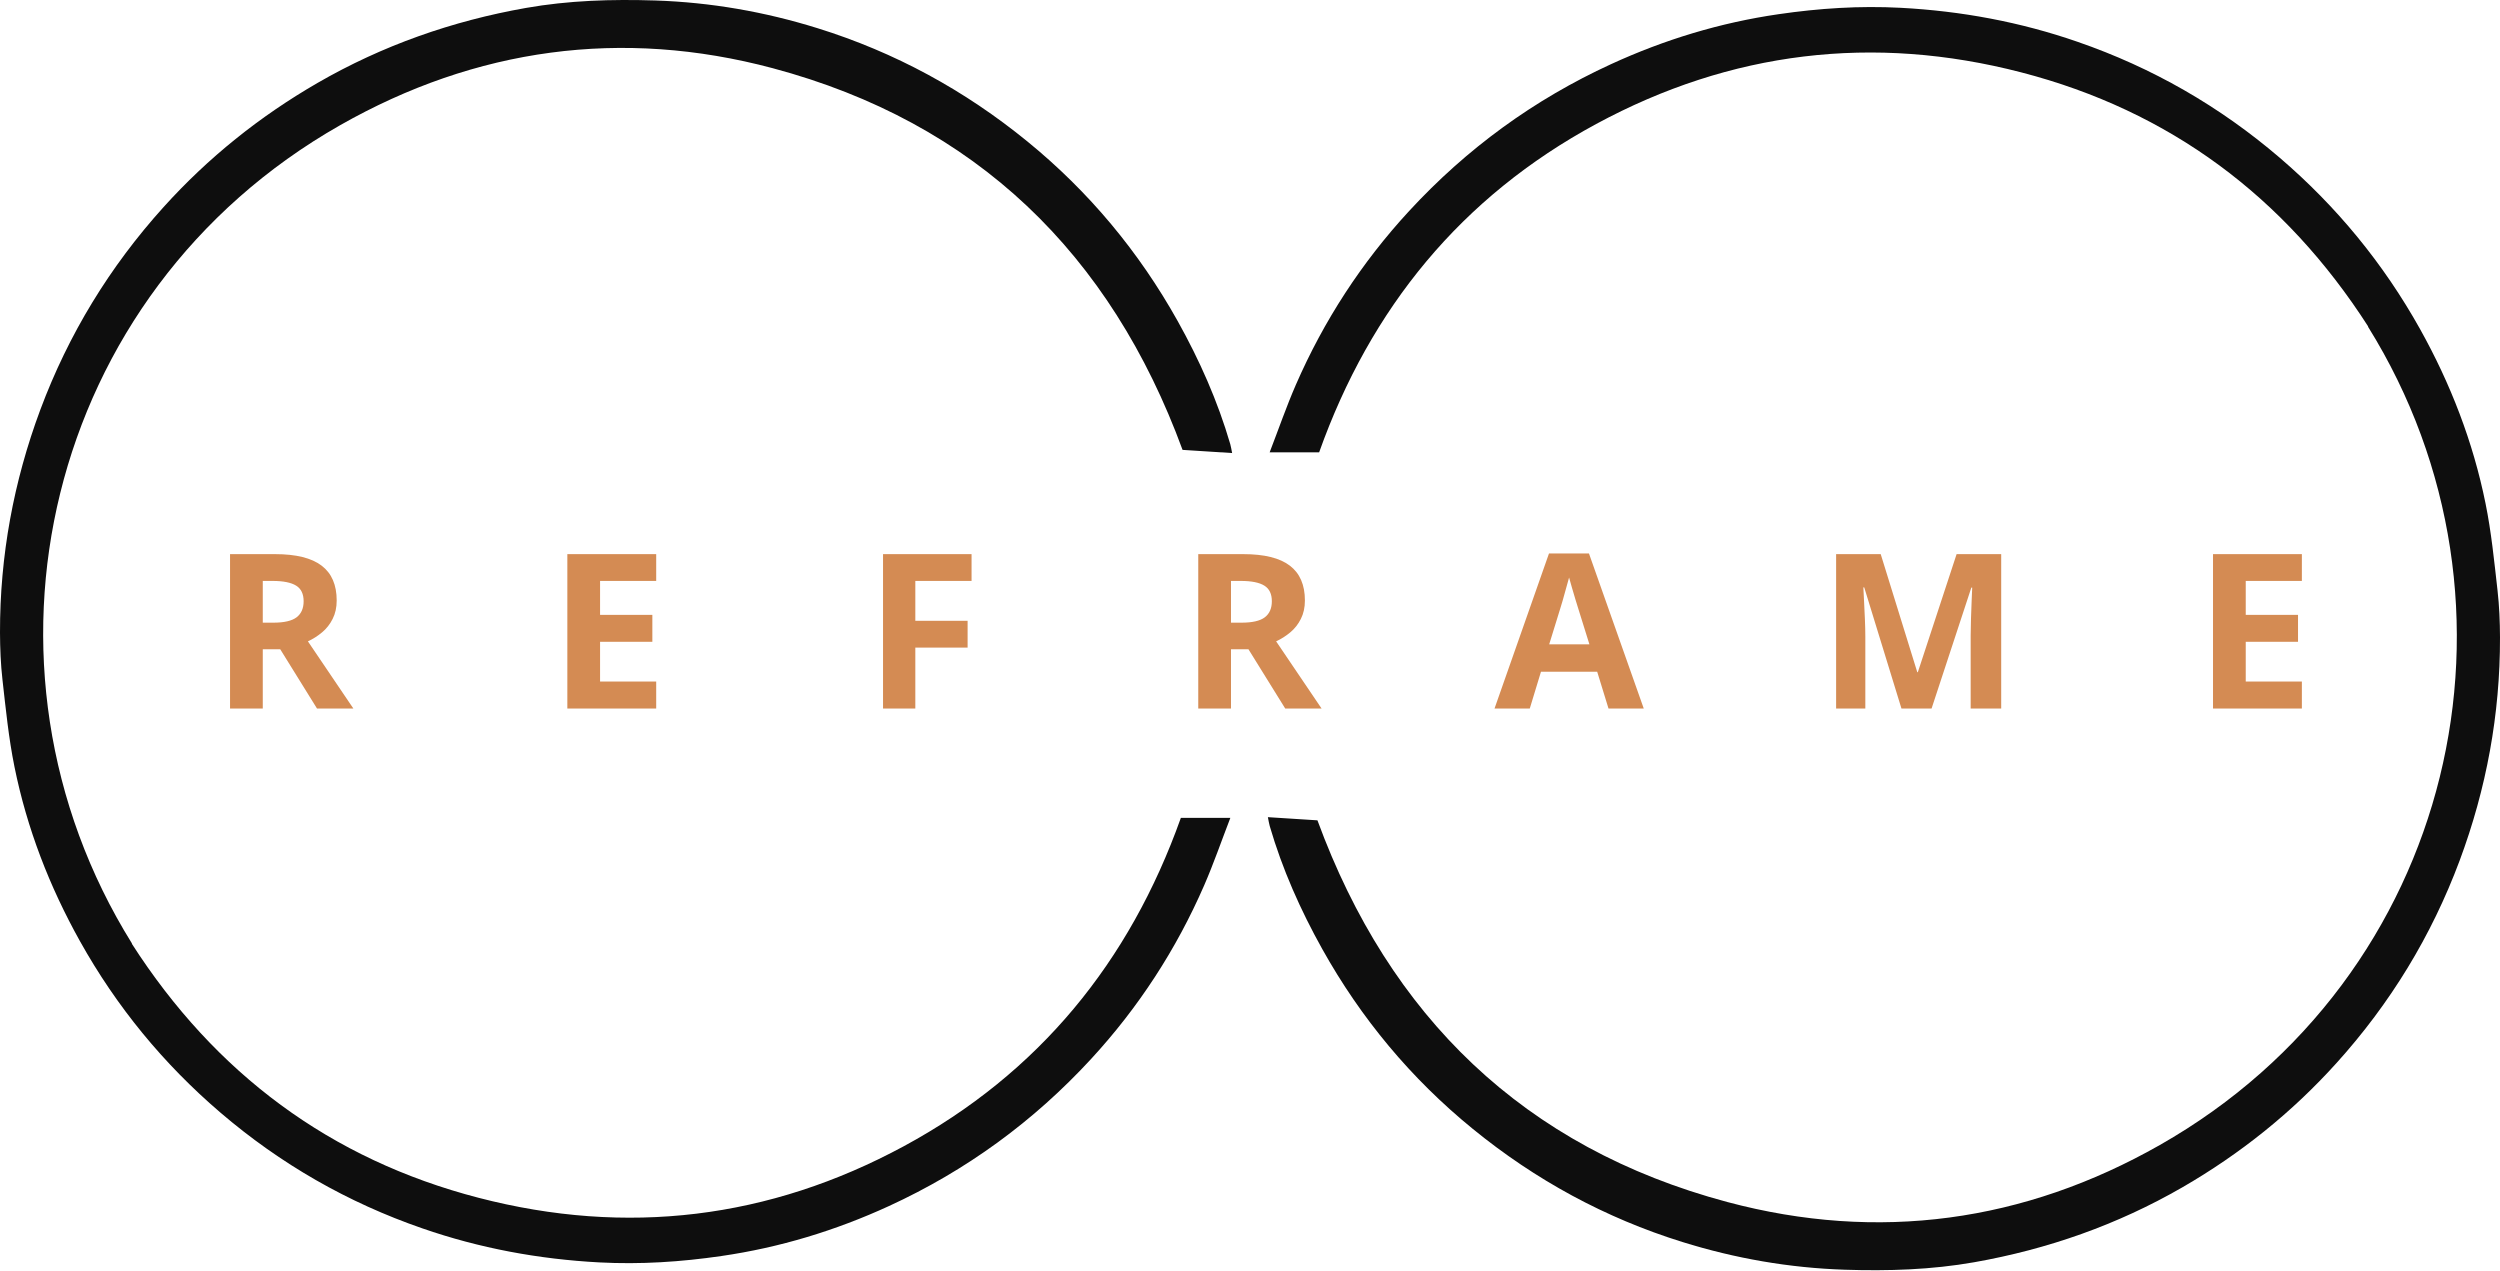
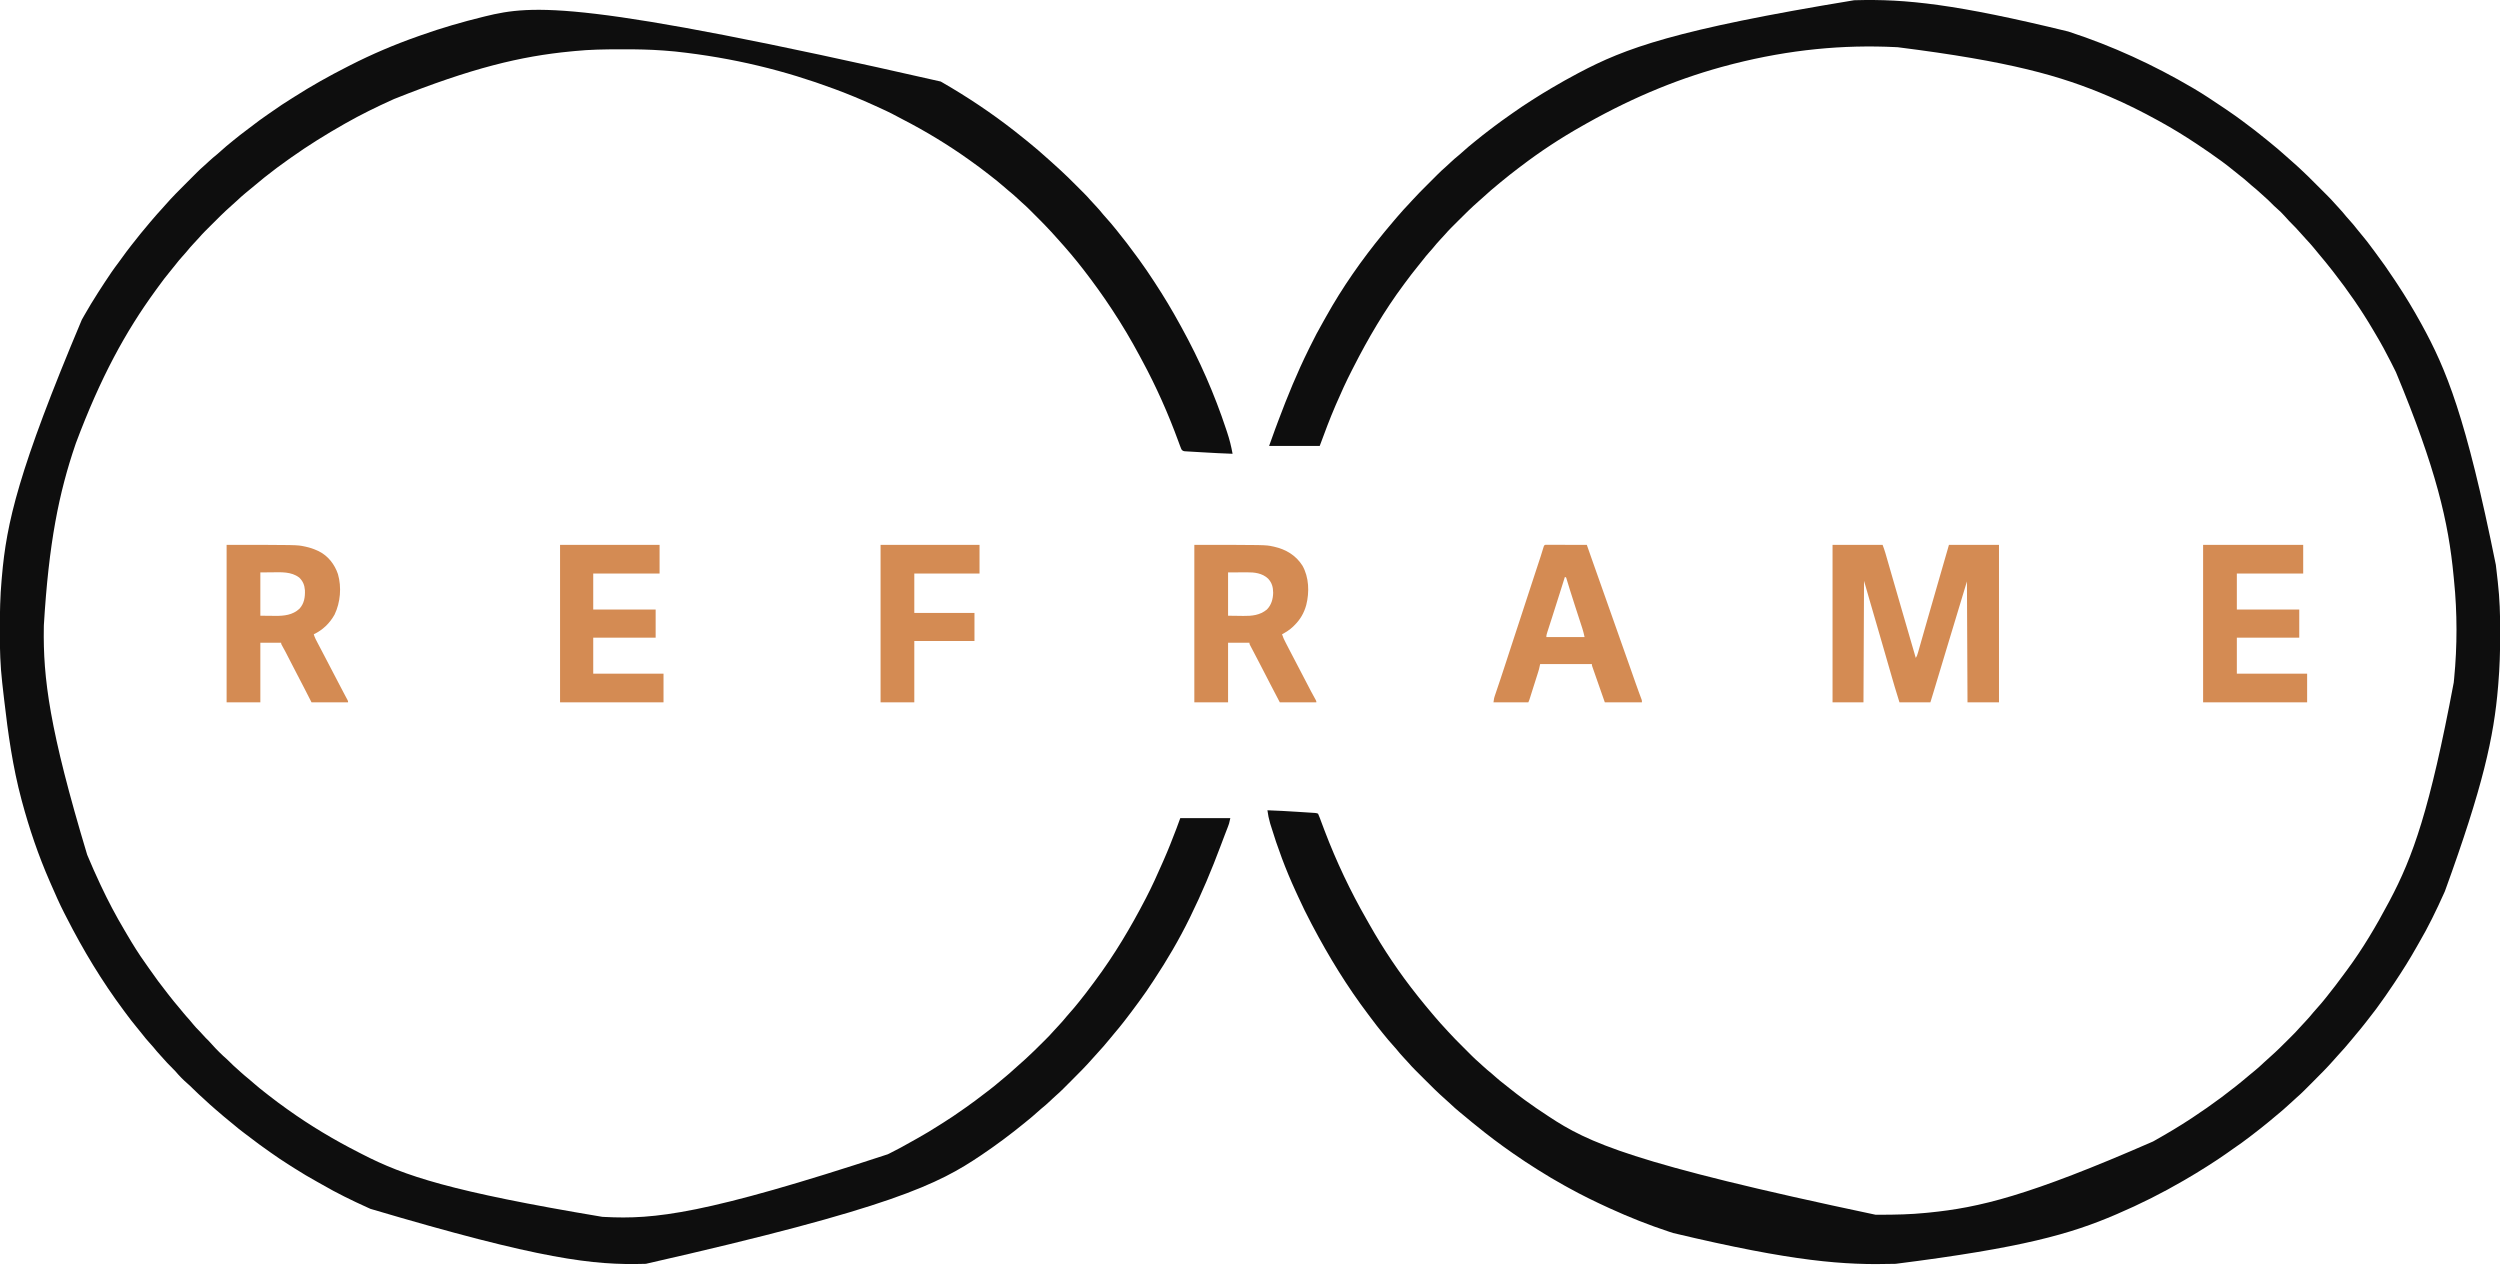
- <svg xmlns="http://www.w3.org/2000/svg" id="Layer_1" data-name="Layer 1" viewBox="0 0 355.65 180.7">
-   <defs>
-     <style>
-       .cls-1 {
-         fill: #d48b53;
-         font-family: AdelleSansDevanagari-Bold, 'Adelle Sans Devanagari';
-         font-size: 30.76px;
-         font-weight: 700;
-       }
- 
-       .cls-2 {
-         letter-spacing: .9em;
-       }
- 
-       .cls-3 {
-         letter-spacing: .8em;
-       }
- 
-       .cls-4 {
-         fill: #0e0e0e;
-       }
-     </style>
-   </defs>
-   <path class="cls-4" d="M18.75,134.25c11.86,18.47,28.26,30.68,49.34,36.15,21.03,5.46,41.33,3.02,60.49-7.34,19.19-10.38,32.1-26.19,39.41-46.71h7.04c-1.28,3.32-2.38,6.51-3.72,9.59-3.98,9.14-9.36,17.41-16.12,24.74-8.18,8.87-17.75,15.85-28.72,20.89-7.62,3.5-15.56,5.91-23.84,7.11-5.75.84-11.52,1.22-17.37.91-8.63-.46-17.01-2.01-25.17-4.84-10.62-3.67-20.19-9.16-28.73-16.47-8.11-6.94-14.78-15.07-19.98-24.38-4.35-7.79-7.55-16.06-9.32-24.81-.83-4.08-1.24-8.26-1.71-12.4C.1,94.48.01,92.24,0,90.01c-.02-10.92,1.93-21.5,5.74-31.73,4-10.72,9.87-20.34,17.53-28.82,6.35-7.04,13.68-12.91,21.9-17.66,9.25-5.34,19.17-8.82,29.65-10.67C80.89.06,87.04-.13,93.22.07c7.89.26,15.56,1.6,23.08,3.94,11,3.42,20.93,8.83,29.85,16.11,8.77,7.15,15.88,15.7,21.39,25.56,3.11,5.57,5.69,11.37,7.48,17.51.11.38.16.77.26,1.26-2.41-.15-4.69-.3-7.05-.45-10.23-27.87-29.37-46.57-58.31-54.3-21.46-5.73-42.24-2.86-61.53,8.11C6.32,41.73-5.86,94.66,18.78,134.23l-.03.02Z" />
-   <text class="cls-1" transform="translate(29.96 100.8)">
-     <tspan class="cls-2" x="0" y="0">REF</tspan>
-     <tspan class="cls-3" x="137.74" y="0">RAME</tspan>
-   </text>
-   <path class="cls-4" d="M336.9,46.45c-11.86-18.47-28.26-30.68-49.34-36.15-21.03-5.46-41.33-3.02-60.49,7.34-19.19,10.38-32.1,26.19-39.41,46.71h-7.04c1.28-3.32,2.38-6.51,3.72-9.59,3.98-9.14,9.36-17.41,16.12-24.74,8.18-8.87,17.75-15.85,28.72-20.89,7.62-3.5,15.56-5.91,23.84-7.11,5.75-.84,11.52-1.22,17.37-.91,8.63.46,17.01,2.01,25.17,4.84,10.62,3.67,20.19,9.16,28.73,16.47,8.11,6.94,14.78,15.07,19.98,24.38,4.35,7.79,7.55,16.06,9.32,24.81.83,4.08,1.24,8.26,1.71,12.4.25,2.21.34,4.45.35,6.68.02,10.92-1.93,21.5-5.74,31.73-4,10.72-9.87,20.34-17.53,28.82-6.35,7.04-13.68,12.91-21.9,17.66-9.25,5.34-19.17,8.82-29.65,10.67-6.07,1.07-12.22,1.26-18.4,1.06-7.89-.26-15.56-1.6-23.08-3.94-11-3.42-20.93-8.83-29.85-16.11-8.77-7.15-15.88-15.7-21.39-25.56-3.11-5.57-5.69-11.37-7.48-17.51-.11-.38-.16-.77-.26-1.26,2.41.15,4.69.3,7.05.45,10.23,27.87,29.37,46.57,58.31,54.3,21.46,5.73,42.24,2.86,61.53-8.11,42.07-23.92,54.25-76.85,29.61-116.42l.03-.02Z" />
+ <svg xmlns="http://www.w3.org/2000/svg" version="1.1" width="4446" height="2248">
+   <path d="M0 0 C1.705 0.984 1.705 0.984 3.445 1.988 C47.478 27.408 89.908 55.711 130 87 C130.571 87.444 131.141 87.889 131.729 88.347 C138.676 93.761 145.568 99.232 152.367 104.832 C154.117 106.273 155.872 107.708 157.633 109.137 C167.916 117.487 177.972 126.094 187.781 134.996 C189.793 136.813 191.827 138.599 193.875 140.375 C198.211 144.155 202.447 148.042 206.675 151.942 C208.701 153.809 210.736 155.666 212.779 157.516 C222.068 165.973 230.961 174.808 239.832 183.701 C242.388 186.263 244.95 188.819 247.512 191.375 C249.162 193.026 250.812 194.677 252.461 196.328 C253.215 197.08 253.97 197.833 254.747 198.608 C258.8 202.679 262.694 206.833 266.434 211.196 C269.15 214.325 272.025 217.306 274.875 220.312 C279.765 225.508 284.404 230.814 288.859 236.391 C291.151 239.184 293.552 241.842 296 244.5 C300.894 249.83 305.461 255.368 310 261 C310.998 262.218 311.996 263.436 312.996 264.652 C325.266 279.612 336.877 295.042 348.29 310.662 C349.925 312.898 351.568 315.129 353.211 317.359 C362.212 329.637 370.644 342.277 379 355 C379.518 355.788 380.037 356.576 380.571 357.388 C396.615 381.823 411.662 406.906 425.669 432.564 C426.597 434.263 427.529 435.959 428.464 437.654 C460.309 495.443 486.784 555.661 507.504 618.306 C508.114 620.148 508.728 621.99 509.345 623.83 C513.555 636.421 516.687 648.926 519 662 C501.106 661.374 483.233 660.473 465.362 659.38 C462.498 659.206 459.634 659.04 456.77 658.88 C453.245 658.684 449.722 658.474 446.199 658.254 C444.234 658.135 442.269 658.03 440.304 657.924 C439.124 657.847 437.943 657.771 436.727 657.692 C435.69 657.631 434.653 657.569 433.584 657.506 C430.665 656.934 429.752 656.359 428 654 C426.973 651.654 426.065 649.356 425.207 646.949 C424.662 645.47 424.118 643.992 423.573 642.513 C423.287 641.729 423.001 640.944 422.707 640.136 C404.757 590.996 383.193 542.429 358.294 496.396 C356.85 493.723 355.421 491.041 353.992 488.359 C338.926 460.193 322.599 432.66 305 406 C304.583 405.367 304.166 404.734 303.736 404.082 C288.344 380.747 272.076 358.133 255 336 C254.487 335.335 253.974 334.67 253.445 333.984 C239.043 315.365 223.813 297.433 208 280 C206.562 278.396 205.125 276.792 203.688 275.188 C202.126 273.457 200.563 271.728 199 270 C198.194 269.108 197.389 268.215 196.559 267.296 C188.354 258.275 179.786 249.633 171.153 241.023 C168.736 238.611 166.325 236.195 163.914 233.777 C162.354 232.218 160.795 230.66 159.234 229.102 C158.172 228.036 158.172 228.036 157.087 226.948 C153.116 222.995 149.05 219.211 144.798 215.56 C141.848 213.001 139.028 210.304 136.188 207.625 C131.243 202.997 126.188 198.602 120.898 194.367 C117.425 191.53 114.06 188.581 110.688 185.625 C104.259 180.015 97.661 174.685 90.906 169.476 C88.847 167.881 86.8 166.272 84.754 164.66 C74.363 156.492 63.773 148.656 53 141 C52.274 140.482 51.548 139.963 50.8 139.429 C12.918 112.387 -26.966 88.194 -68.355 66.918 C-71.565 65.267 -74.763 63.603 -77.926 61.863 C-90.612 54.883 -103.821 48.979 -117 43 C-117.66 42.7 -118.32 42.399 -119 42.09 C-141.365 31.919 -163.975 22.572 -187 14 C-187.818 13.695 -188.636 13.391 -189.479 13.077 C-276.971 -19.421 -368.15 -42.149 -471.438 -53.312 C-472.19 -53.388 -472.943 -53.464 -473.719 -53.541 C-479.474 -54.109 -485.233 -54.575 -491 -55 C-492.159 -55.086 -493.318 -55.172 -494.512 -55.261 C-517.386 -56.907 -540.193 -57.366 -563.122 -57.318 C-565.86 -57.312 -568.597 -57.31 -571.335 -57.307 C-597.801 -57.27 -624.145 -56.899 -650.5 -54.25 C-653.098 -53.99 -655.697 -53.742 -658.295 -53.496 C-746.527 -45.024 -833.74 -24.232 -972 31 C-973.129 31.507 -974.258 32.014 -975.422 32.536 C-1003.464 45.196 -1031.231 58.819 -1058 74 C-1059.011 74.573 -1060.023 75.146 -1061.065 75.736 C-1093.306 94.053 -1124.738 113.559 -1155 135 C-1156.293 135.912 -1157.586 136.823 -1158.879 137.734 C-1173.537 148.104 -1188.004 158.751 -1202 170 C-1202.64 170.514 -1203.281 171.028 -1203.94 171.558 C-1211.515 177.651 -1219.025 183.813 -1226.42 190.122 C-1229.716 192.93 -1233.059 195.667 -1236.438 198.375 C-1241.452 202.451 -1246.18 206.789 -1250.879 211.22 C-1254.527 214.66 -1258.255 217.988 -1262.037 221.28 C-1274.593 232.282 -1286.317 244.212 -1298.125 256 C-1298.855 256.727 -1299.585 257.455 -1300.337 258.204 C-1302.46 260.321 -1304.578 262.441 -1306.695 264.562 C-1307.327 265.192 -1307.959 265.822 -1308.61 266.471 C-1312.359 270.24 -1315.925 274.121 -1319.391 278.153 C-1322.126 281.292 -1325.011 284.291 -1327.875 287.312 C-1332.768 292.511 -1337.411 297.82 -1341.867 303.402 C-1344.111 306.136 -1346.469 308.721 -1348.875 311.312 C-1353.038 315.841 -1356.862 320.535 -1360.619 325.397 C-1363.686 329.357 -1366.836 333.233 -1370.048 337.075 C-1377.51 346.008 -1384.489 355.226 -1391.306 364.658 C-1392.933 366.908 -1394.569 369.152 -1396.207 371.395 C-1450.041 445.273 -1494.14 526.133 -1538 643 C-1538.423 644.234 -1538.423 644.234 -1538.854 645.493 C-1568.154 731.252 -1586.266 820.362 -1595 967 C-1595.035 968.786 -1595.035 968.786 -1595.071 970.607 C-1596.554 1060.795 -1585.215 1151.799 -1518 1375 C-1517.745 1375.614 -1517.49 1376.228 -1517.227 1376.86 C-1510.2 1393.745 -1502.78 1410.449 -1495 1427 C-1494.482 1428.104 -1493.965 1429.207 -1493.432 1430.344 C-1480.741 1457.298 -1466.917 1483.605 -1451.663 1509.202 C-1449.984 1512.027 -1448.322 1514.861 -1446.664 1517.699 C-1436.621 1534.865 -1426.182 1551.613 -1414.586 1567.774 C-1412.326 1570.946 -1410.108 1574.145 -1407.885 1577.344 C-1397.462 1592.332 -1386.703 1607.045 -1375.327 1621.326 C-1373.962 1623.048 -1372.61 1624.78 -1371.262 1626.516 C-1365.868 1633.45 -1360.331 1640.227 -1354.625 1646.906 C-1352.161 1649.796 -1349.763 1652.735 -1347.375 1655.688 C-1343.802 1660.08 -1340.066 1664.284 -1336.25 1668.465 C-1333.911 1671.1 -1331.703 1673.813 -1329.5 1676.562 C-1325.945 1680.96 -1322.161 1684.947 -1318.113 1688.891 C-1316.161 1690.839 -1314.353 1692.841 -1312.562 1694.938 C-1309.126 1698.949 -1305.408 1702.629 -1301.625 1706.312 C-1299.556 1708.431 -1297.615 1710.57 -1295.684 1712.809 C-1291.984 1717.075 -1288.066 1721.082 -1284.062 1725.062 C-1283.398 1725.731 -1282.733 1726.399 -1282.049 1727.088 C-1278.1 1731.029 -1274.033 1734.764 -1269.81 1738.408 C-1267.43 1740.502 -1265.211 1742.729 -1263 1745 C-1259.488 1748.549 -1255.91 1751.92 -1252.117 1755.164 C-1249.594 1757.352 -1247.144 1759.613 -1244.688 1761.875 C-1240.247 1765.925 -1235.681 1769.755 -1231.004 1773.527 C-1227.503 1776.409 -1224.097 1779.387 -1220.688 1782.375 C-1214.259 1787.985 -1207.661 1793.315 -1200.906 1798.524 C-1198.847 1800.119 -1196.8 1801.728 -1194.754 1803.34 C-1184.363 1811.508 -1173.773 1819.344 -1163 1827 C-1162.274 1827.518 -1161.548 1828.037 -1160.8 1828.571 C-1120.967 1857.006 -1078.923 1882.085 -1035.329 1904.302 C-1033.159 1905.409 -1030.992 1906.52 -1028.827 1907.636 C-953.678 1946.376 -871.933 1973.785 -602 2019 C-600.714 2019.072 -599.427 2019.144 -598.102 2019.218 C-509.605 2023.862 -420.24 2015.006 -94.125 1907.75 C-93.137 1907.26 -92.15 1906.77 -91.132 1906.266 C-77.405 1899.445 -63.997 1892.176 -50.705 1884.543 C-46.849 1882.343 -42.969 1880.187 -39.089 1878.03 C-27.118 1871.373 -15.497 1864.211 -3.939 1856.864 C-1.066 1855.042 1.815 1853.234 4.699 1851.43 C16.271 1844.166 27.55 1836.571 38.679 1828.646 C40.873 1827.09 43.078 1825.549 45.289 1824.016 C55.916 1816.625 66.211 1808.833 76.469 1800.94 C78.845 1799.119 81.23 1797.312 83.621 1795.512 C91.576 1789.51 99.281 1783.321 106.793 1776.773 C109.704 1774.239 112.682 1771.798 115.688 1769.375 C120.43 1765.525 124.949 1761.473 129.445 1757.34 C131.627 1755.342 133.83 1753.379 136.062 1751.438 C140.759 1747.346 145.398 1743.198 150 1739 C150.503 1738.543 151.007 1738.086 151.525 1737.616 C161.83 1728.23 171.7 1718.407 181.562 1708.562 C182.223 1707.905 182.883 1707.247 183.563 1706.57 C192.804 1697.394 192.804 1697.394 201.52 1687.725 C204.193 1684.609 207.052 1681.666 209.875 1678.688 C214.792 1673.464 219.447 1668.148 223.926 1662.543 C226.041 1659.95 228.245 1657.472 230.5 1655 C235.204 1649.825 239.617 1644.449 244 1639 C244.902 1637.89 245.804 1636.781 246.707 1635.672 C254.426 1626.146 261.808 1616.381 269.115 1606.538 C270.942 1604.078 272.775 1601.623 274.609 1599.168 C308.616 1553.507 337.812 1504.496 364 1454 C364.325 1453.374 364.65 1452.749 364.984 1452.104 C375.521 1431.782 384.977 1411.043 394.104 1390.054 C394.941 1388.136 395.783 1386.221 396.628 1384.307 C404.581 1366.295 411.748 1348.019 418.75 1329.621 C419.019 1328.914 419.289 1328.206 419.566 1327.478 C421.767 1321.67 423.877 1315.838 426 1310 C455.37 1310 484.74 1310 515 1310 C512.751 1320.12 512.751 1320.12 510.996 1324.641 C510.594 1325.688 510.192 1326.735 509.778 1327.813 C509.336 1328.947 508.893 1330.081 508.438 1331.25 C507.705 1333.151 506.972 1335.053 506.241 1336.954 C505.707 1338.343 505.173 1339.731 504.637 1341.119 C502.384 1346.971 500.179 1352.841 497.984 1358.715 C481.892 1401.745 464.259 1443.754 444 1485 C443.508 1486.007 443.015 1487.014 442.508 1488.051 C423.882 1526.074 402.335 1562.686 379 1598 C378.036 1599.465 378.036 1599.465 377.053 1600.96 C369.438 1612.528 361.76 1623.998 353.441 1635.072 C351.803 1637.264 350.184 1639.469 348.566 1641.676 C341.825 1650.875 335.014 1660.006 328 1669 C327.109 1670.15 326.219 1671.299 325.328 1672.449 C319.914 1679.414 314.342 1686.214 308.613 1692.922 C306.221 1695.727 303.885 1698.575 301.562 1701.438 C293.753 1711.012 285.718 1720.367 277.272 1729.386 C274.717 1732.118 272.218 1734.885 269.769 1737.712 C257.97 1751.217 245.26 1763.902 232.57 1776.561 C229.971 1779.154 227.378 1781.752 224.785 1784.352 C223.107 1786.029 221.429 1787.706 219.75 1789.383 C218.608 1790.528 218.608 1790.528 217.442 1791.697 C213.325 1795.796 209.118 1799.724 204.717 1803.517 C202.796 1805.177 200.94 1806.893 199.105 1808.648 C198.466 1809.257 197.826 1809.865 197.167 1810.491 C196.514 1811.113 195.86 1811.735 195.188 1812.375 C189.811 1817.457 184.361 1822.284 178.574 1826.895 C175.79 1829.172 173.146 1831.563 170.5 1834 C165.174 1838.895 159.631 1843.462 154 1848 C152.228 1849.458 150.458 1850.916 148.688 1852.375 C124.645 1872.022 99.726 1890.618 74 1908 C73.213 1908.532 72.426 1909.064 71.615 1909.612 C-3.962 1960.585 -85.267 2002.806 -524.375 2102.562 C-525.101 2102.583 -525.827 2102.604 -526.575 2102.626 C-617.741 2105.193 -708.914 2095.385 -1014.192 2004.819 C-1015.961 2004.018 -1017.732 2003.219 -1019.503 2002.421 C-1046.986 1990.001 -1074.163 1976.744 -1100.244 1961.583 C-1103.182 1959.895 -1106.142 1958.252 -1109.109 1956.617 C-1122.666 1949.146 -1135.888 1941.276 -1148.938 1932.952 C-1152.108 1930.931 -1155.286 1928.924 -1158.465 1926.918 C-1169.865 1919.701 -1181.082 1912.317 -1192.021 1904.418 C-1194.028 1902.98 -1196.05 1901.565 -1198.078 1900.156 C-1207.893 1893.329 -1217.428 1886.177 -1226.91 1878.895 C-1230.748 1875.948 -1234.615 1873.046 -1238.503 1870.167 C-1245.236 1865.178 -1251.708 1859.978 -1258.059 1854.512 C-1260.645 1852.303 -1263.267 1850.168 -1265.938 1848.062 C-1271.829 1843.39 -1277.5 1838.469 -1283.19 1833.556 C-1284.946 1832.046 -1286.711 1830.549 -1288.48 1829.055 C-1296.036 1822.661 -1303.328 1816.038 -1310.531 1809.25 C-1313.395 1806.554 -1316.306 1803.921 -1319.25 1801.312 C-1322.832 1798.117 -1326.252 1794.789 -1329.625 1791.375 C-1332.626 1788.34 -1335.621 1785.387 -1338.875 1782.625 C-1346.857 1775.795 -1354.275 1768.165 -1361.062 1760.156 C-1363.76 1757.154 -1366.631 1754.338 -1369.5 1751.5 C-1373.561 1747.48 -1377.503 1743.438 -1381.203 1739.078 C-1383.07 1736.919 -1384.999 1734.824 -1386.941 1732.732 C-1391.758 1727.542 -1396.321 1722.224 -1400.762 1716.703 C-1403.048 1713.942 -1405.436 1711.315 -1407.875 1708.688 C-1412.036 1704.161 -1415.858 1699.468 -1419.615 1694.61 C-1423.292 1689.864 -1427.096 1685.238 -1430.938 1680.625 C-1437.021 1673.287 -1442.807 1665.772 -1448.455 1658.095 C-1450.061 1655.918 -1451.678 1653.749 -1453.297 1651.582 C-1491.78 1599.925 -1525.103 1544.663 -1554.319 1487.295 C-1555.81 1484.373 -1557.314 1481.459 -1558.824 1478.547 C-1567.304 1462.053 -1574.692 1445.055 -1582.101 1428.06 C-1582.919 1426.185 -1583.741 1424.31 -1584.563 1422.436 C-1604.729 1376.357 -1620.951 1328.549 -1634 1280 C-1634.313 1278.838 -1634.313 1278.838 -1634.632 1277.652 C-1650.337 1219.105 -1658.708 1159.587 -1665.604 1099.455 C-1665.987 1096.116 -1666.373 1092.778 -1666.759 1089.44 C-1667.348 1084.342 -1667.927 1079.242 -1668.496 1074.141 C-1668.7 1072.32 -1668.905 1070.499 -1669.113 1068.678 C-1672.457 1039.252 -1673.377 1009.98 -1673.318 980.395 C-1673.312 977.584 -1673.31 974.772 -1673.308 971.961 C-1673.276 943.735 -1672.743 915.651 -1670.225 887.519 C-1670.002 885.018 -1669.789 882.517 -1669.578 880.015 C-1661.49 785.213 -1640.383 691.651 -1527.521 423.647 C-1526.016 421.027 -1524.532 418.397 -1523.055 415.762 C-1515.453 402.242 -1507.328 389.083 -1499 376 C-1498.512 375.232 -1498.024 374.465 -1497.521 373.674 C-1494.385 368.757 -1491.202 363.873 -1488 359 C-1487.395 358.077 -1486.791 357.154 -1486.168 356.203 C-1478.66 344.758 -1471.06 333.464 -1462.734 322.598 C-1460.027 319.063 -1457.442 315.45 -1454.875 311.812 C-1450.096 305.065 -1445.091 298.514 -1440 292 C-1439.571 291.449 -1439.142 290.898 -1438.7 290.33 C-1428.219 276.86 -1417.479 263.602 -1406.39 250.628 C-1404.935 248.923 -1403.485 247.214 -1402.035 245.504 C-1396.302 238.758 -1390.449 232.151 -1384.438 225.652 C-1382.483 223.525 -1380.571 221.377 -1378.688 219.188 C-1366.802 205.546 -1353.958 192.799 -1341.157 180.027 C-1338.613 177.488 -1336.072 174.944 -1333.533 172.4 C-1331.545 170.407 -1329.554 168.417 -1327.562 166.428 C-1326.176 165.043 -1324.792 163.656 -1323.408 162.269 C-1318.967 157.844 -1314.475 153.548 -1309.71 149.472 C-1306.96 147.105 -1304.333 144.607 -1301.688 142.125 C-1296.84 137.61 -1291.847 133.36 -1286.68 129.211 C-1283.867 126.891 -1281.182 124.469 -1278.5 122 C-1273.17 117.106 -1267.632 112.54 -1262 108 C-1260.77 106.991 -1259.541 105.98 -1258.312 104.969 C-1250.463 98.519 -1242.491 92.287 -1234.332 86.234 C-1231.161 83.878 -1228.018 81.487 -1224.887 79.078 C-1215.837 72.117 -1206.756 65.294 -1197.289 58.91 C-1193.987 56.683 -1190.72 54.411 -1187.461 52.121 C-1177.129 44.864 -1166.76 37.796 -1155.981 31.222 C-1153.889 29.931 -1151.816 28.614 -1149.746 27.289 C-1119.377 7.852 -1087.945 -9.744 -1055.812 -26.078 C-1054.026 -26.987 -1052.241 -27.9 -1050.456 -28.813 C-1011.559 -48.693 -971.216 -65.807 -930.004 -80.294 C-927.895 -81.037 -925.788 -81.785 -923.682 -82.533 C-887.674 -95.299 -851.097 -105.899 -814 -115 C-812.753 -115.307 -811.507 -115.615 -810.223 -115.932 C-725.513 -136.68 -639.486 -145.487 0 0 Z " fill="#0E0E0E" transform="translate(1673,145)" />
+   <path d="M0 0 C0.767 0.25 1.534 0.5 2.324 0.757 C78.592 25.681 151.846 59.382 221 100 C221.944 100.553 222.888 101.107 223.86 101.677 C240.774 111.646 257.044 122.563 273.32 133.527 C275.659 135.102 278.003 136.669 280.354 138.227 C286.174 142.085 291.92 146.012 297.562 150.125 C298.691 150.945 298.691 150.945 299.843 151.781 C302.231 153.517 304.616 155.258 307 157 C307.805 157.587 308.61 158.173 309.439 158.777 C324.726 169.926 339.541 181.555 354.191 193.523 C355.792 194.83 357.396 196.134 359 197.438 C368.772 205.392 378.41 213.481 387.738 221.953 C389.807 223.825 391.896 225.669 394 227.5 C397.754 230.774 401.472 234.086 405.164 237.431 C406.94 239.04 408.72 240.644 410.506 242.242 C421.394 252.119 431.723 262.571 442.104 272.974 C444.84 275.716 447.581 278.453 450.323 281.189 C452.463 283.326 454.601 285.464 456.737 287.604 C457.747 288.614 458.757 289.623 459.768 290.632 C464.867 295.721 469.874 300.834 474.554 306.316 C476.91 309.059 479.401 311.675 481.875 314.312 C486.393 319.163 490.647 324.16 494.797 329.332 C497.069 332.084 499.447 334.697 501.875 337.312 C506.118 341.923 509.999 346.719 513.826 351.672 C516.925 355.67 520.134 359.544 523.438 363.375 C529.117 369.995 534.309 376.946 539.488 383.96 C541.46 386.62 543.455 389.261 545.45 391.903 C557.517 407.905 568.984 424.226 580.003 440.968 C581.914 443.87 583.834 446.765 585.754 449.66 C600.433 471.879 614.149 494.677 627 518 C627.525 518.953 628.05 519.905 628.591 520.887 C672.175 600.192 707.173 683.731 760.604 948.552 C760.986 951.878 761.372 955.203 761.759 958.528 C762.349 963.6 762.927 968.674 763.496 973.749 C763.699 975.556 763.905 977.364 764.113 979.171 C767.464 1008.365 768.382 1037.541 768.318 1066.9 C768.312 1069.484 768.31 1072.068 768.308 1074.652 C768.273 1103.193 767.428 1131.55 765 1160 C764.859 1161.714 764.718 1163.427 764.578 1165.141 C757.14 1254.572 737.807 1342.461 670 1529 C669.516 1530.082 669.032 1531.165 668.533 1532.28 C654.905 1562.624 640.305 1592.898 623.419 1621.571 C621.958 1624.072 620.531 1626.591 619.113 1629.117 C607.192 1650.333 594.241 1670.82 580.75 1691.062 C579.935 1692.287 579.935 1692.287 579.103 1693.535 C569.364 1708.142 559.376 1722.57 548.938 1736.688 C548.354 1737.477 547.771 1738.267 547.171 1739.081 C542.342 1745.593 537.378 1751.986 532.327 1758.326 C530.962 1760.048 529.61 1761.78 528.262 1763.516 C522.863 1770.456 517.32 1777.24 511.609 1783.926 C509.237 1786.707 506.925 1789.533 504.625 1792.375 C496.301 1802.586 487.597 1812.469 478.633 1822.121 C476.639 1824.302 474.686 1826.5 472.75 1828.731 C461.018 1842.153 448.405 1854.755 435.791 1867.34 C433.038 1870.087 430.291 1872.839 427.545 1875.592 C425.771 1877.365 423.997 1879.138 422.223 1880.91 C421.414 1881.721 420.606 1882.531 419.773 1883.366 C415.564 1887.558 411.285 1891.602 406.774 1895.468 C403.772 1898.061 400.893 1900.787 398 1903.5 C393.075 1908.092 388.115 1912.619 383 1917 C381.931 1917.923 380.862 1918.846 379.793 1919.77 C372.616 1925.958 365.362 1932.033 358 1938 C356.739 1939.031 355.479 1940.062 354.219 1941.094 C346.548 1947.366 338.821 1953.534 330.929 1959.527 C328.675 1961.248 326.434 1962.983 324.191 1964.719 C314.106 1972.499 303.886 1979.956 293.32 1987.07 C289.633 1989.555 286.029 1992.129 282.438 1994.75 C271.596 2002.6 260.245 2009.746 249 2017 C248.116 2017.571 247.231 2018.141 246.32 2018.729 C233.742 2026.82 220.926 2034.481 208 2042 C207.152 2042.495 206.305 2042.989 205.432 2043.499 C167.2 2065.769 127.66 2085.578 87 2103 C86.306 2103.299 85.611 2103.597 84.896 2103.905 C4.349 2138.525 -80.791 2163.012 -306.688 2191.562 C-307.441 2191.583 -308.194 2191.604 -308.971 2191.626 C-397.696 2194.011 -486.55 2188.336 -702.742 2136.744 C-704.959 2136.014 -707.176 2135.287 -709.394 2134.56 C-745.392 2122.728 -780.546 2108.758 -815 2093 C-815.659 2092.699 -816.318 2092.398 -816.997 2092.089 C-841.139 2081.062 -864.952 2069.474 -888.158 2056.577 C-891.107 2054.941 -894.063 2053.318 -897.02 2051.695 C-912.311 2043.264 -927.211 2034.281 -942 2025 C-942.966 2024.397 -943.931 2023.793 -944.926 2023.171 C-958.856 2014.457 -972.502 2005.368 -986 1996 C-986.762 1995.472 -987.523 1994.943 -988.308 1994.399 C-1010.589 1978.896 -1032.294 1962.603 -1053.287 1945.397 C-1055.57 1943.535 -1057.878 1941.704 -1060.188 1939.875 C-1064.572 1936.381 -1068.849 1932.768 -1073.116 1929.132 C-1076.514 1926.24 -1079.956 1923.416 -1083.438 1920.625 C-1088.452 1916.549 -1093.18 1912.211 -1097.879 1907.78 C-1100.794 1905.032 -1103.74 1902.338 -1106.767 1899.714 C-1120.182 1888 -1132.767 1875.393 -1145.34 1862.791 C-1148.087 1860.038 -1150.839 1857.291 -1153.592 1854.545 C-1155.365 1852.771 -1157.138 1850.997 -1158.91 1849.223 C-1160.126 1848.01 -1160.126 1848.01 -1161.366 1846.773 C-1165.561 1842.561 -1169.607 1838.278 -1173.475 1833.763 C-1176.019 1830.822 -1178.707 1828.016 -1181.375 1825.188 C-1186.078 1820.167 -1190.522 1815.017 -1194.824 1809.645 C-1197.13 1806.842 -1199.542 1804.17 -1202 1801.5 C-1206.894 1796.17 -1211.46 1790.632 -1216 1785 C-1217.009 1783.77 -1218.02 1782.541 -1219.031 1781.312 C-1226.053 1772.766 -1232.8 1764.06 -1239.383 1755.172 C-1241.108 1752.855 -1242.849 1750.552 -1244.594 1748.25 C-1282.251 1698.521 -1314.939 1645.147 -1344 1590 C-1344.597 1588.874 -1345.194 1587.749 -1345.809 1586.589 C-1354.185 1570.786 -1362.017 1554.796 -1369.404 1538.506 C-1370.967 1535.073 -1372.552 1531.651 -1374.141 1528.23 C-1391.521 1490.515 -1406.088 1451.22 -1418.188 1411.5 C-1418.55 1410.32 -1418.913 1409.141 -1419.287 1407.925 C-1421.534 1400.345 -1422.996 1392.84 -1424 1385 C-1406.242 1385.599 -1388.518 1386.573 -1370.79 1387.729 C-1367.261 1387.96 -1363.732 1388.183 -1360.202 1388.405 C-1356.794 1388.62 -1353.385 1388.842 -1349.977 1389.062 C-1348.714 1389.142 -1347.452 1389.221 -1346.152 1389.302 C-1344.411 1389.418 -1344.411 1389.418 -1342.635 1389.535 C-1341.616 1389.601 -1340.597 1389.667 -1339.546 1389.735 C-1337 1390 -1337 1390 -1334 1391 C-1332.837 1393.453 -1331.872 1395.818 -1330.953 1398.363 C-1330.665 1399.129 -1330.378 1399.895 -1330.081 1400.684 C-1329.457 1402.349 -1328.838 1404.015 -1328.222 1405.682 C-1326.565 1410.165 -1324.865 1414.631 -1323.168 1419.098 C-1322.821 1420.014 -1322.473 1420.929 -1322.116 1421.873 C-1301.526 1475.992 -1276.382 1529.062 -1247.564 1579.265 C-1246.057 1581.901 -1244.565 1584.544 -1243.078 1587.191 C-1217.935 1631.846 -1188.991 1674.96 -1157 1715 C-1155.94 1716.334 -1155.94 1716.334 -1154.859 1717.695 C-1146.891 1727.703 -1138.745 1737.556 -1130.45 1747.295 C-1128.982 1749.021 -1127.518 1750.751 -1126.055 1752.48 C-1119.796 1759.855 -1113.373 1767.037 -1106.76 1774.096 C-1105.458 1775.505 -1104.17 1776.926 -1102.89 1778.355 C-1094.419 1787.756 -1085.476 1796.675 -1076.52 1805.611 C-1073.804 1808.321 -1071.094 1811.036 -1068.385 1813.752 C-1066.638 1815.498 -1064.892 1817.243 -1063.145 1818.988 C-1062.345 1819.789 -1061.546 1820.591 -1060.723 1821.416 C-1056.514 1825.607 -1052.232 1829.647 -1047.723 1833.515 C-1045.147 1835.735 -1042.676 1838.057 -1040.188 1840.375 C-1035.486 1844.723 -1030.628 1848.813 -1025.637 1852.828 C-1023.076 1854.938 -1020.629 1857.129 -1018.188 1859.375 C-1013.223 1863.893 -1007.999 1868.006 -1002.699 1872.117 C-999.6 1874.522 -996.538 1876.971 -993.486 1879.436 C-985.143 1886.167 -976.629 1892.641 -968 1899 C-967.316 1899.506 -966.633 1900.012 -965.928 1900.534 C-952.919 1910.143 -939.51 1919.114 -926 1928 C-925.249 1928.497 -924.499 1928.994 -923.725 1929.506 C-853.714 1975.864 -777.164 2012.522 -342.341 2104.318 C-339.64 2104.312 -336.938 2104.31 -334.237 2104.307 C-307.059 2104.269 -280.059 2103.733 -253 2101 C-251.18 2100.821 -249.359 2100.643 -247.539 2100.464 C-158.901 2091.64 -71.718 2071.408 151 1974 C152.082 1973.392 153.164 1972.784 154.279 1972.157 C176.266 1959.772 197.935 1946.906 219 1933 C219.633 1932.583 220.266 1932.166 220.918 1931.736 C256.116 1908.519 290.055 1883.42 322.169 1856.079 C325.528 1853.225 328.932 1850.441 332.375 1847.688 C337.648 1843.402 342.594 1838.807 347.523 1834.135 C351.286 1830.572 355.125 1827.121 359.037 1823.72 C370.883 1813.34 381.983 1802.121 393.125 1791 C394.076 1790.052 394.076 1790.052 395.047 1789.086 C404.011 1780.168 404.011 1780.168 412.469 1770.776 C415.319 1767.47 418.367 1764.348 421.375 1761.188 C426.457 1755.811 431.284 1750.361 435.895 1744.574 C438.172 1741.79 440.563 1739.146 443 1736.5 C447.893 1731.17 452.477 1725.645 457 1720 C457.959 1718.81 458.919 1717.62 459.879 1716.43 C470.696 1702.992 481.092 1689.28 491.272 1675.354 C492.83 1673.232 494.401 1671.12 495.977 1669.012 C523.942 1631.3 548.022 1590.417 570 1549 C570.825 1547.453 570.825 1547.453 571.666 1545.875 C613.25 1467.684 643.174 1383.984 685.736 1157.783 C685.984 1155.164 686.244 1152.546 686.505 1149.928 C692.057 1093.151 692.034 1033.275 686.253 976.52 C685.984 973.839 685.731 971.157 685.48 968.475 C676.467 872.682 654.567 778.064 583 606 C582.638 605.26 582.276 604.521 581.902 603.759 C580.04 599.958 578.147 596.174 576.225 592.403 C575.291 590.571 574.36 588.736 573.432 586.901 C565.332 570.922 556.895 555.247 547.704 539.86 C545.985 536.975 544.283 534.081 542.586 531.184 C521.478 495.179 497.677 460.901 472 428 C471.556 427.429 471.111 426.859 470.653 426.271 C462.345 415.611 453.843 405.129 445.084 394.836 C442.191 391.431 439.362 387.983 436.562 384.5 C432.185 379.117 427.504 374.057 422.773 368.988 C420.636 366.696 418.548 364.372 416.5 362 C408.832 353.159 400.782 344.718 392.461 336.492 C389.732 333.729 387.198 330.846 384.672 327.898 C380.519 323.183 376.023 318.831 371.25 314.75 C367.655 311.664 364.327 308.368 361 305 C357.158 301.116 353.276 297.374 349.113 293.832 C346.943 291.951 344.835 290.01 342.73 288.056 C337.518 283.22 332.179 278.631 326.637 274.172 C324.076 272.062 321.629 269.871 319.188 267.625 C314.813 263.643 310.255 259.983 305.583 256.361 C301.767 253.399 298.008 250.38 294.28 247.307 C287.837 242.003 281.283 236.887 274.562 231.938 C273.861 231.421 273.16 230.904 272.437 230.372 C258.702 220.34 244.719 210.675 230.562 201.25 C229.787 200.733 229.011 200.216 228.212 199.684 C206.987 185.56 185.344 172.291 163 160 C162.017 159.457 161.034 158.914 160.021 158.354 C132.011 142.926 103.413 128.565 74 116 C73.292 115.697 72.584 115.394 71.854 115.082 C-13.437 78.67 -103.5 53.12 -303 28 C-304.105 27.942 -305.209 27.884 -306.348 27.825 C-399.993 23.123 -495.249 32.216 -594.877 57.447 C-596.974 57.993 -599.073 58.535 -601.172 59.077 C-685.746 80.977 -768.623 114.174 -856.265 163.436 C-858.901 164.943 -861.544 166.435 -864.191 167.922 C-901.954 189.185 -938.55 213.208 -973.017 239.489 C-975.076 241.058 -977.141 242.619 -979.207 244.18 C-988.374 251.125 -997.362 258.264 -1006.249 265.564 C-1007.8 266.836 -1009.358 268.098 -1010.918 269.359 C-1021.693 278.081 -1032.14 287.199 -1042.34 296.586 C-1044.441 298.493 -1046.562 300.363 -1048.704 302.223 C-1061.07 313.036 -1072.754 324.591 -1084.349 336.219 C-1086.589 338.464 -1088.834 340.704 -1091.08 342.943 C-1092.534 344.398 -1093.988 345.853 -1095.441 347.309 C-1096.099 347.964 -1096.756 348.619 -1097.433 349.295 C-1101.252 353.132 -1104.891 357.077 -1108.421 361.183 C-1110.989 364.138 -1113.689 366.966 -1116.375 369.812 C-1121.102 374.859 -1125.575 380.033 -1129.898 385.434 C-1131.98 387.976 -1134.15 390.395 -1136.375 392.812 C-1140.358 397.188 -1144.018 401.747 -1147.641 406.419 C-1150.588 410.215 -1153.588 413.958 -1156.642 417.669 C-1164.12 426.764 -1171.225 436.115 -1178.218 445.587 C-1179.334 447.098 -1180.452 448.606 -1181.575 450.112 C-1215.868 496.124 -1245.101 546.125 -1271.087 597.21 C-1271.976 598.953 -1272.87 600.692 -1273.765 602.432 C-1283.975 622.281 -1293.164 642.509 -1302 663 C-1302.322 663.746 -1302.644 664.493 -1302.977 665.262 C-1313.165 688.892 -1322.094 712.826 -1331 737 C-1360.7 737 -1390.4 737 -1421 737 C-1417.498 727.077 -1413.999 717.173 -1410.312 707.32 C-1409.893 706.196 -1409.473 705.072 -1409.041 703.913 C-1407.697 700.316 -1406.349 696.72 -1405 693.125 C-1404.769 692.509 -1404.538 691.892 -1404.3 691.258 C-1388.296 648.605 -1371.17 606.806 -1350.967 565.959 C-1350.02 564.041 -1349.079 562.121 -1348.139 560.2 C-1340.758 545.111 -1333.001 530.325 -1324.596 515.781 C-1322.995 512.991 -1321.423 510.186 -1319.859 507.375 C-1290.817 455.2 -1256.256 405.895 -1218.424 359.74 C-1217.148 358.181 -1215.878 356.616 -1214.609 355.051 C-1209.542 348.808 -1204.344 342.687 -1199.094 336.598 C-1197.081 334.262 -1195.081 331.916 -1193.094 329.559 C-1186.007 321.171 -1178.591 313.143 -1171.034 305.177 C-1169.629 303.673 -1168.241 302.154 -1166.866 300.621 C-1157.877 290.623 -1148.326 281.174 -1138.811 271.68 C-1136.303 269.178 -1133.8 266.672 -1131.298 264.164 C-1129.343 262.205 -1127.385 260.249 -1125.427 258.293 C-1124.061 256.928 -1122.697 255.561 -1121.333 254.194 C-1116.932 249.81 -1112.48 245.554 -1107.757 241.519 C-1104.639 238.823 -1101.678 235.96 -1098.688 233.125 C-1093.492 228.235 -1088.186 223.596 -1082.609 219.141 C-1079.816 216.849 -1077.158 214.448 -1074.5 212 C-1069.17 207.106 -1063.632 202.539 -1058 198 C-1056.782 197.002 -1055.564 196.004 -1054.348 195.004 C-1045.406 187.67 -1036.321 180.553 -1027.094 173.582 C-1025.049 172.037 -1023.009 170.488 -1020.969 168.938 C-1012.205 162.3 -1003.295 155.894 -994.283 149.599 C-991.876 147.913 -989.477 146.217 -987.078 144.52 C-976.546 137.08 -965.888 129.906 -955 123 C-953.415 121.99 -951.831 120.979 -950.246 119.969 C-940.587 113.824 -930.86 107.815 -921 102 C-919.715 101.239 -919.715 101.239 -918.404 100.462 C-903.457 91.615 -888.35 83.129 -873 75 C-871.441 74.173 -871.441 74.173 -869.851 73.33 C-787.686 29.892 -700.818 -2.939 -380.625 -55.562 C-379.536 -55.594 -379.536 -55.594 -378.425 -55.626 C-289.003 -58.144 -199.547 -48.677 0 0 Z " fill="#0E0E0E" transform="translate(3678,56)" />
+   <path d="M0 0 C29.37 0 58.74 0 89 0 C90.792 4.778 92.458 9.289 93.859 14.147 C94.364 15.888 94.364 15.888 94.879 17.665 C95.237 18.914 95.596 20.163 95.965 21.449 C96.354 22.795 96.743 24.141 97.132 25.486 C97.966 28.372 98.799 31.259 99.63 34.145 C100.957 38.758 102.289 43.37 103.622 47.981 C105.25 53.615 106.877 59.249 108.502 64.883 C112.656 79.281 116.828 93.675 121.001 108.068 C122.039 111.648 123.077 115.229 124.115 118.809 C132.056 146.212 140.023 173.607 148 201 C150.173 197.741 150.973 195.087 152.046 191.323 C152.242 190.639 152.439 189.955 152.642 189.251 C153.302 186.946 153.956 184.639 154.609 182.332 C155.085 180.669 155.561 179.006 156.037 177.344 C157.069 173.738 158.098 170.131 159.124 166.523 C160.761 160.77 162.405 155.018 164.051 149.268 C164.622 147.272 165.193 145.277 165.764 143.282 C166.052 142.276 166.339 141.27 166.636 140.233 C167.531 137.103 168.426 133.974 169.32 130.844 C176.313 106.38 183.372 81.935 190.43 57.489 C193.031 48.482 195.63 39.474 198.229 30.466 C199.099 27.453 199.968 24.44 200.838 21.427 C201.105 20.501 201.373 19.574 201.648 18.62 C202.141 16.914 202.633 15.209 203.125 13.504 C203.344 12.745 203.563 11.986 203.789 11.205 C203.976 10.557 204.163 9.91 204.355 9.243 C205.241 6.163 206.12 3.081 207 0 C236.37 0 265.74 0 296 0 C296 92.4 296 184.8 296 280 C277.52 280 259.04 280 240 280 C239.67 209.05 239.34 138.1 239 65 C226.832 105.153 214.67 145.308 202.567 185.48 C202.365 186.149 202.164 186.818 201.956 187.508 C200.084 193.721 198.212 199.934 196.341 206.147 C194.322 212.848 192.303 219.549 190.284 226.25 C188.825 231.094 187.366 235.939 185.907 240.783 C184.998 243.803 184.088 246.822 183.178 249.842 C182.758 251.236 182.339 252.629 181.919 254.023 C181.337 255.957 180.755 257.89 180.172 259.823 C179.847 260.901 179.523 261.979 179.188 263.089 C177.474 268.731 175.734 274.364 174 280 C155.85 280 137.7 280 119 280 C109.818 250.159 109.818 250.159 105.848 236.328 C105.389 234.739 104.931 233.15 104.472 231.561 C103.502 228.199 102.534 224.836 101.566 221.473 C99.221 213.324 96.869 205.177 94.517 197.03 C93.971 195.136 93.424 193.241 92.877 191.346 C88.628 176.619 84.362 161.898 80.082 147.18 C79.799 146.207 79.516 145.234 79.225 144.232 C76.478 134.785 73.728 125.339 70.979 115.892 C69.962 112.398 68.945 108.904 67.928 105.41 C67.245 103.064 66.562 100.718 65.878 98.372 C62.548 86.925 59.275 75.463 56 64 C55.67 135.28 55.34 206.56 55 280 C36.85 280 18.7 280 0 280 C0 187.6 0 95.2 0 0 Z " fill="#D48B53" transform="translate(3259,969)" />
+   <path d="M0 0 C126.649 0 126.649 0 139.188 2.688 C140.017 2.862 140.847 3.036 141.702 3.216 C162.686 7.892 180.502 18.494 192.18 36.812 C204.015 57.537 204.808 84.194 199.035 106.926 C195.165 121.036 188.479 132.679 178 143 C177.218 143.781 176.435 144.562 175.629 145.367 C169.666 151.034 163.24 155.131 156 159 C157.498 163.991 159.607 168.411 162 173.012 C162.588 174.154 162.588 174.154 163.187 175.319 C164.454 177.777 165.727 180.232 167 182.688 C167.877 184.386 168.753 186.084 169.63 187.783 C174.191 196.616 178.771 205.438 183.424 214.223 C186.991 220.96 190.496 227.73 194 234.5 C198.148 242.51 202.302 250.516 206.5 258.5 C206.9 259.261 207.3 260.022 207.712 260.806 C210.417 265.934 213.188 271.019 216.039 276.066 C217 278 217 278 217 280 C195.55 280 174.1 280 152 280 C146.221 269.02 140.449 258.045 134.781 247.008 C132.96 243.462 131.136 239.919 129.312 236.375 C128.947 235.665 128.582 234.955 128.205 234.223 C124.732 227.476 121.244 220.736 117.75 214 C117.192 212.923 116.634 211.846 116.059 210.737 C113.446 205.698 110.827 200.664 108.187 195.639 C107.258 193.87 106.331 192.1 105.403 190.33 C104.242 188.115 103.078 185.901 101.909 183.689 C101.395 182.708 100.881 181.726 100.352 180.715 C99.896 179.85 99.441 178.985 98.971 178.094 C98 176 98 176 98 174 C85.46 174 72.92 174 60 174 C60 208.98 60 243.96 60 280 C40.2 280 20.4 280 0 280 C0 187.6 0 95.2 0 0 Z M60 49 C60 74.41 60 99.82 60 126 C66.786 126.082 73.571 126.165 80.562 126.25 C83.725 126.305 83.725 126.305 86.951 126.36 C102.361 126.516 116.621 125.26 129 115 C137.037 106.912 139.949 96.299 140.188 85.188 C140.064 75.159 138.128 67.596 131.246 60.086 C120.906 50.268 107.015 48.648 93.301 48.805 C92.447 48.807 91.593 48.809 90.713 48.811 C87.58 48.821 84.446 48.849 81.312 48.875 C74.279 48.916 67.246 48.958 60 49 Z " fill="#D48B53" transform="translate(2124,969)" />
+   <path d="M0 0 C125.438 0 125.438 0 138.25 2.75 C139.087 2.925 139.924 3.1 140.787 3.28 C147.833 4.824 154.442 6.971 161 10 C162.392 10.626 162.392 10.626 163.812 11.266 C180.485 19.507 192.102 34.599 198 52 C204.684 75.279 202.452 102.179 192 124 C183.404 139.415 170.975 151.461 155 159 C156.667 164.894 159.515 170.058 162.375 175.438 C163.466 177.509 164.557 179.581 165.648 181.652 C166.206 182.708 166.764 183.764 167.339 184.851 C169.91 189.725 172.454 194.613 175 199.5 C176 201.417 177 203.333 178 205.25 C184 216.75 184 216.75 185.5 219.625 C186.499 221.541 187.499 223.456 188.498 225.371 C191.011 230.187 193.523 235.003 196.035 239.82 C196.787 241.261 196.787 241.261 197.554 242.732 C198.551 244.644 199.548 246.557 200.544 248.469 C203.08 253.336 205.629 258.195 208.199 263.043 C208.712 264.012 209.224 264.981 209.752 265.98 C210.731 267.831 211.713 269.68 212.699 271.528 C213.134 272.35 213.568 273.172 214.016 274.02 C214.4 274.742 214.785 275.465 215.181 276.21 C216 278 216 278 216 280 C194.55 280 173.1 280 151 280 C141.125 260.688 141.125 260.688 138.079 254.725 C133.324 245.431 128.524 236.163 123.647 226.932 C118.859 217.858 114.19 208.723 109.518 199.589 C108.372 197.348 107.223 195.107 106.074 192.867 C105.715 192.166 105.356 191.465 104.986 190.743 C102.693 186.289 100.317 181.897 97.788 177.571 C97 176 97 176 97 174 C84.79 174 72.58 174 60 174 C60 208.98 60 243.96 60 280 C40.2 280 20.4 280 0 280 C0 187.6 0 95.2 0 0 Z M60 49 C60 74.41 60 99.82 60 126 C70.024 126.093 70.024 126.093 80.25 126.188 C82.333 126.215 84.417 126.242 86.563 126.27 C102.257 126.391 117.409 124.832 129.473 113.648 C138.021 104.422 139.705 92.991 139.277 80.805 C138.603 71.554 135.773 64.499 129 58 C115.05 47.492 97.105 48.598 80.562 48.812 C73.777 48.874 66.991 48.936 60 49 Z " fill="#D48B53" transform="translate(403,969)" />
+   <path d="M0 0 C0.698 0.004 1.395 0.007 2.114 0.011 C3.212 0.011 3.212 0.011 4.331 0.01 C6.761 0.011 9.19 0.019 11.62 0.027 C13.3 0.029 14.98 0.03 16.66 0.031 C21.091 0.035 25.521 0.045 29.952 0.056 C34.469 0.066 38.987 0.071 43.505 0.076 C52.375 0.086 61.246 0.103 70.116 0.124 C70.442 1.056 70.442 1.056 70.774 2.006 C73.574 10.004 76.375 18.002 79.178 25.999 C79.406 26.649 79.634 27.298 79.868 27.967 C85.736 44.704 91.629 61.43 97.616 78.124 C103.501 94.537 109.29 110.981 115.053 127.437 C121.37 145.471 127.717 163.493 134.134 181.492 C138.129 192.7 142.104 203.915 146.05 215.14 C146.682 216.939 146.682 216.939 147.327 218.773 C149.377 224.609 151.426 230.445 153.472 236.281 C154.228 238.436 154.984 240.591 155.741 242.746 C156.104 243.781 156.468 244.817 156.842 245.885 C158.679 251.104 160.543 256.312 162.456 261.504 C163.016 263.027 163.016 263.027 163.588 264.581 C164.297 266.503 165.011 268.422 165.73 270.34 C166.044 271.191 166.358 272.041 166.682 272.918 C166.96 273.661 167.238 274.404 167.524 275.17 C168.116 277.124 168.116 277.124 168.116 280.124 C146.336 280.124 124.556 280.124 102.116 280.124 C98.367 269.424 94.618 258.723 90.876 248.019 C89.442 243.916 88.007 239.813 86.57 235.71 C85.29 232.058 84.015 228.404 82.741 224.749 C82.367 223.683 81.992 222.616 81.606 221.517 C81.272 220.555 80.937 219.593 80.593 218.601 C80.305 217.777 80.017 216.953 79.72 216.103 C79.116 214.124 79.116 214.124 79.116 212.124 C48.756 212.124 18.396 212.124 -12.884 212.124 C-13.544 215.094 -14.204 218.064 -14.884 221.124 C-15.475 223.207 -16.094 225.283 -16.748 227.347 C-17.283 229.048 -17.283 229.048 -17.829 230.783 C-18.21 231.977 -18.59 233.171 -18.982 234.402 C-19.376 235.649 -19.77 236.897 -20.177 238.183 C-21.006 240.805 -21.837 243.426 -22.67 246.047 C-23.739 249.407 -24.803 252.769 -25.865 256.131 C-26.881 259.347 -27.9 262.562 -28.919 265.777 C-29.301 266.985 -29.684 268.193 -30.078 269.438 C-30.431 270.55 -30.785 271.662 -31.15 272.808 C-31.617 274.279 -31.617 274.279 -32.094 275.781 C-32.884 278.124 -32.884 278.124 -33.884 280.124 C-54.344 280.124 -74.804 280.124 -95.884 280.124 C-94.759 272.25 -94.759 272.25 -93.616 268.881 C-93.232 267.736 -93.232 267.736 -92.841 266.568 C-92.563 265.756 -92.284 264.945 -91.997 264.109 C-91.558 262.803 -91.558 262.803 -91.109 261.471 C-90.476 259.59 -89.84 257.711 -89.201 255.832 C-87.467 250.727 -85.753 245.615 -84.036 240.503 C-83.684 239.456 -83.332 238.41 -82.969 237.331 C-79.668 227.512 -76.452 217.666 -73.259 207.812 C-72.109 204.266 -70.958 200.721 -69.806 197.175 C-69.504 196.246 -69.202 195.317 -68.891 194.359 C-64.686 181.425 -60.437 168.505 -56.194 155.584 C-54.146 149.349 -52.099 143.114 -50.052 136.878 C-49.829 136.2 -49.607 135.523 -49.378 134.824 C-44.864 121.072 -40.369 107.315 -35.882 93.555 C-32.016 81.7 -28.14 69.849 -24.25 58.002 C-23.558 55.897 -22.867 53.792 -22.176 51.686 C-20.148 45.509 -18.119 39.332 -16.088 33.155 C-15.455 31.229 -14.822 29.302 -14.189 27.376 C-13.415 25.019 -12.641 22.663 -11.865 20.307 C-9.977 14.552 -8.16 8.79 -6.494 2.967 C-5.303 -0.63 -3.504 0.008 0 0 Z M31.116 57.124 C30.828 58.039 30.828 58.039 30.534 58.972 C28.449 65.584 26.364 72.196 24.278 78.807 C23.463 81.388 22.649 83.969 21.835 86.55 C17.447 100.466 13.046 114.377 8.581 128.269 C8.056 129.905 8.056 129.905 7.52 131.575 C5.864 136.731 4.205 141.885 2.538 147.037 C1.946 148.876 1.355 150.715 0.764 152.554 C0.358 153.802 0.358 153.802 -0.057 155.074 C-1.055 158.194 -1.884 160.828 -1.884 164.124 C20.556 164.124 42.996 164.124 66.116 164.124 C64.41 156.439 64.41 156.439 62.228 148.967 C61.862 147.838 61.497 146.709 61.121 145.546 C60.533 143.748 60.533 143.748 59.932 141.913 C59.516 140.63 59.1 139.347 58.684 138.064 C57.581 134.658 56.472 131.254 55.363 127.85 C53.536 122.242 51.717 116.631 49.898 111.02 C49.447 109.629 48.996 108.238 48.545 106.847 C45.786 98.341 43.061 89.827 40.417 81.285 C40.156 80.444 39.895 79.603 39.627 78.736 C38.47 74.998 37.323 71.257 36.188 67.512 C35.801 66.253 35.414 64.995 35.014 63.699 C34.691 62.632 34.368 61.566 34.035 60.467 C33.355 57.965 33.355 57.965 31.116 57.124 Z " fill="#D48B53" transform="translate(2751.884,968.8756)" />
+   <path d="M0 0 C58.74 0 117.48 0 178 0 C178 16.83 178 33.66 178 51 C139.06 51 100.12 51 60 51 C60 72.12 60 93.24 60 115 C96.63 115 133.26 115 171 115 C171 131.5 171 148 171 165 C134.37 165 97.74 165 60 165 C60 186.12 60 207.24 60 229 C101.25 229 142.5 229 185 229 C185 245.83 185 262.66 185 280 C123.95 280 62.9 280 0 280 C0 187.6 0 95.2 0 0 Z " fill="#D48B53" transform="translate(3918,969)" />
+   <path d="M0 0 C58.41 0 116.82 0 177 0 C177 16.83 177 33.66 177 51 C138.06 51 99.12 51 59 51 C59 72.12 59 93.24 59 115 C95.63 115 132.26 115 170 115 C170 131.5 170 148 170 165 C133.37 165 96.74 165 59 165 C59 186.12 59 207.24 59 229 C100.25 229 141.5 229 184 229 C184 245.83 184 262.66 184 280 C123.28 280 62.56 280 0 280 C0 187.6 0 95.2 0 0 Z " fill="#D48B53" transform="translate(996,969)" />
+   <path d="M0 0 C58.08 0 116.16 0 176 0 C176 16.83 176 33.66 176 51 C137.72 51 99.44 51 60 51 C60 74.1 60 97.2 60 121 C95.31 121 130.62 121 167 121 C167 137.5 167 154 167 171 C131.69 171 96.38 171 60 171 C60 206.97 60 242.94 60 280 C40.2 280 20.4 280 0 280 C0 187.6 0 95.2 0 0 Z " fill="#D48B53" transform="translate(1566,969)" />
</svg>
